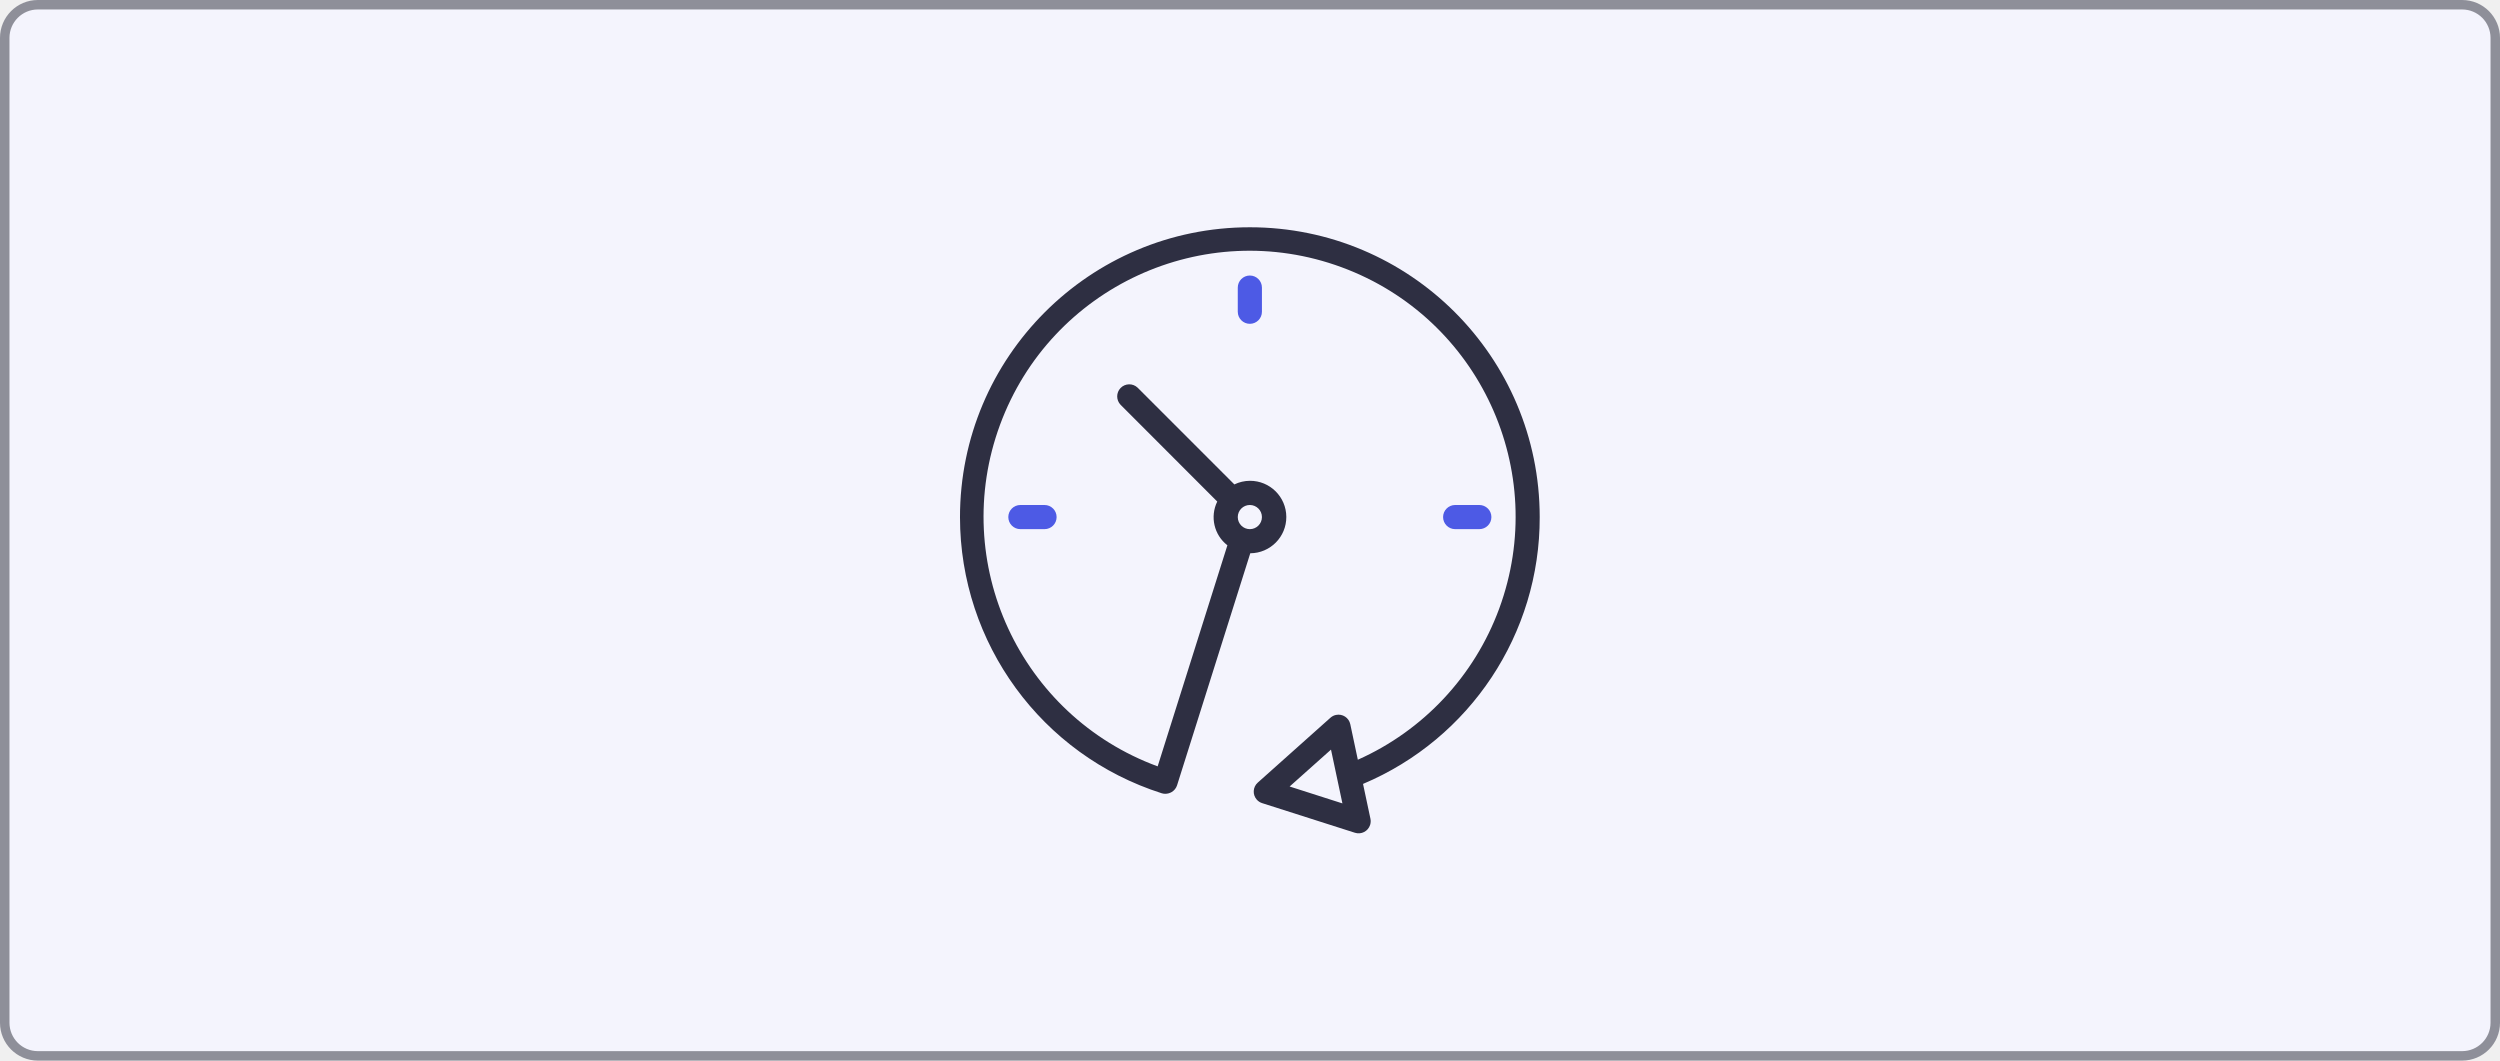
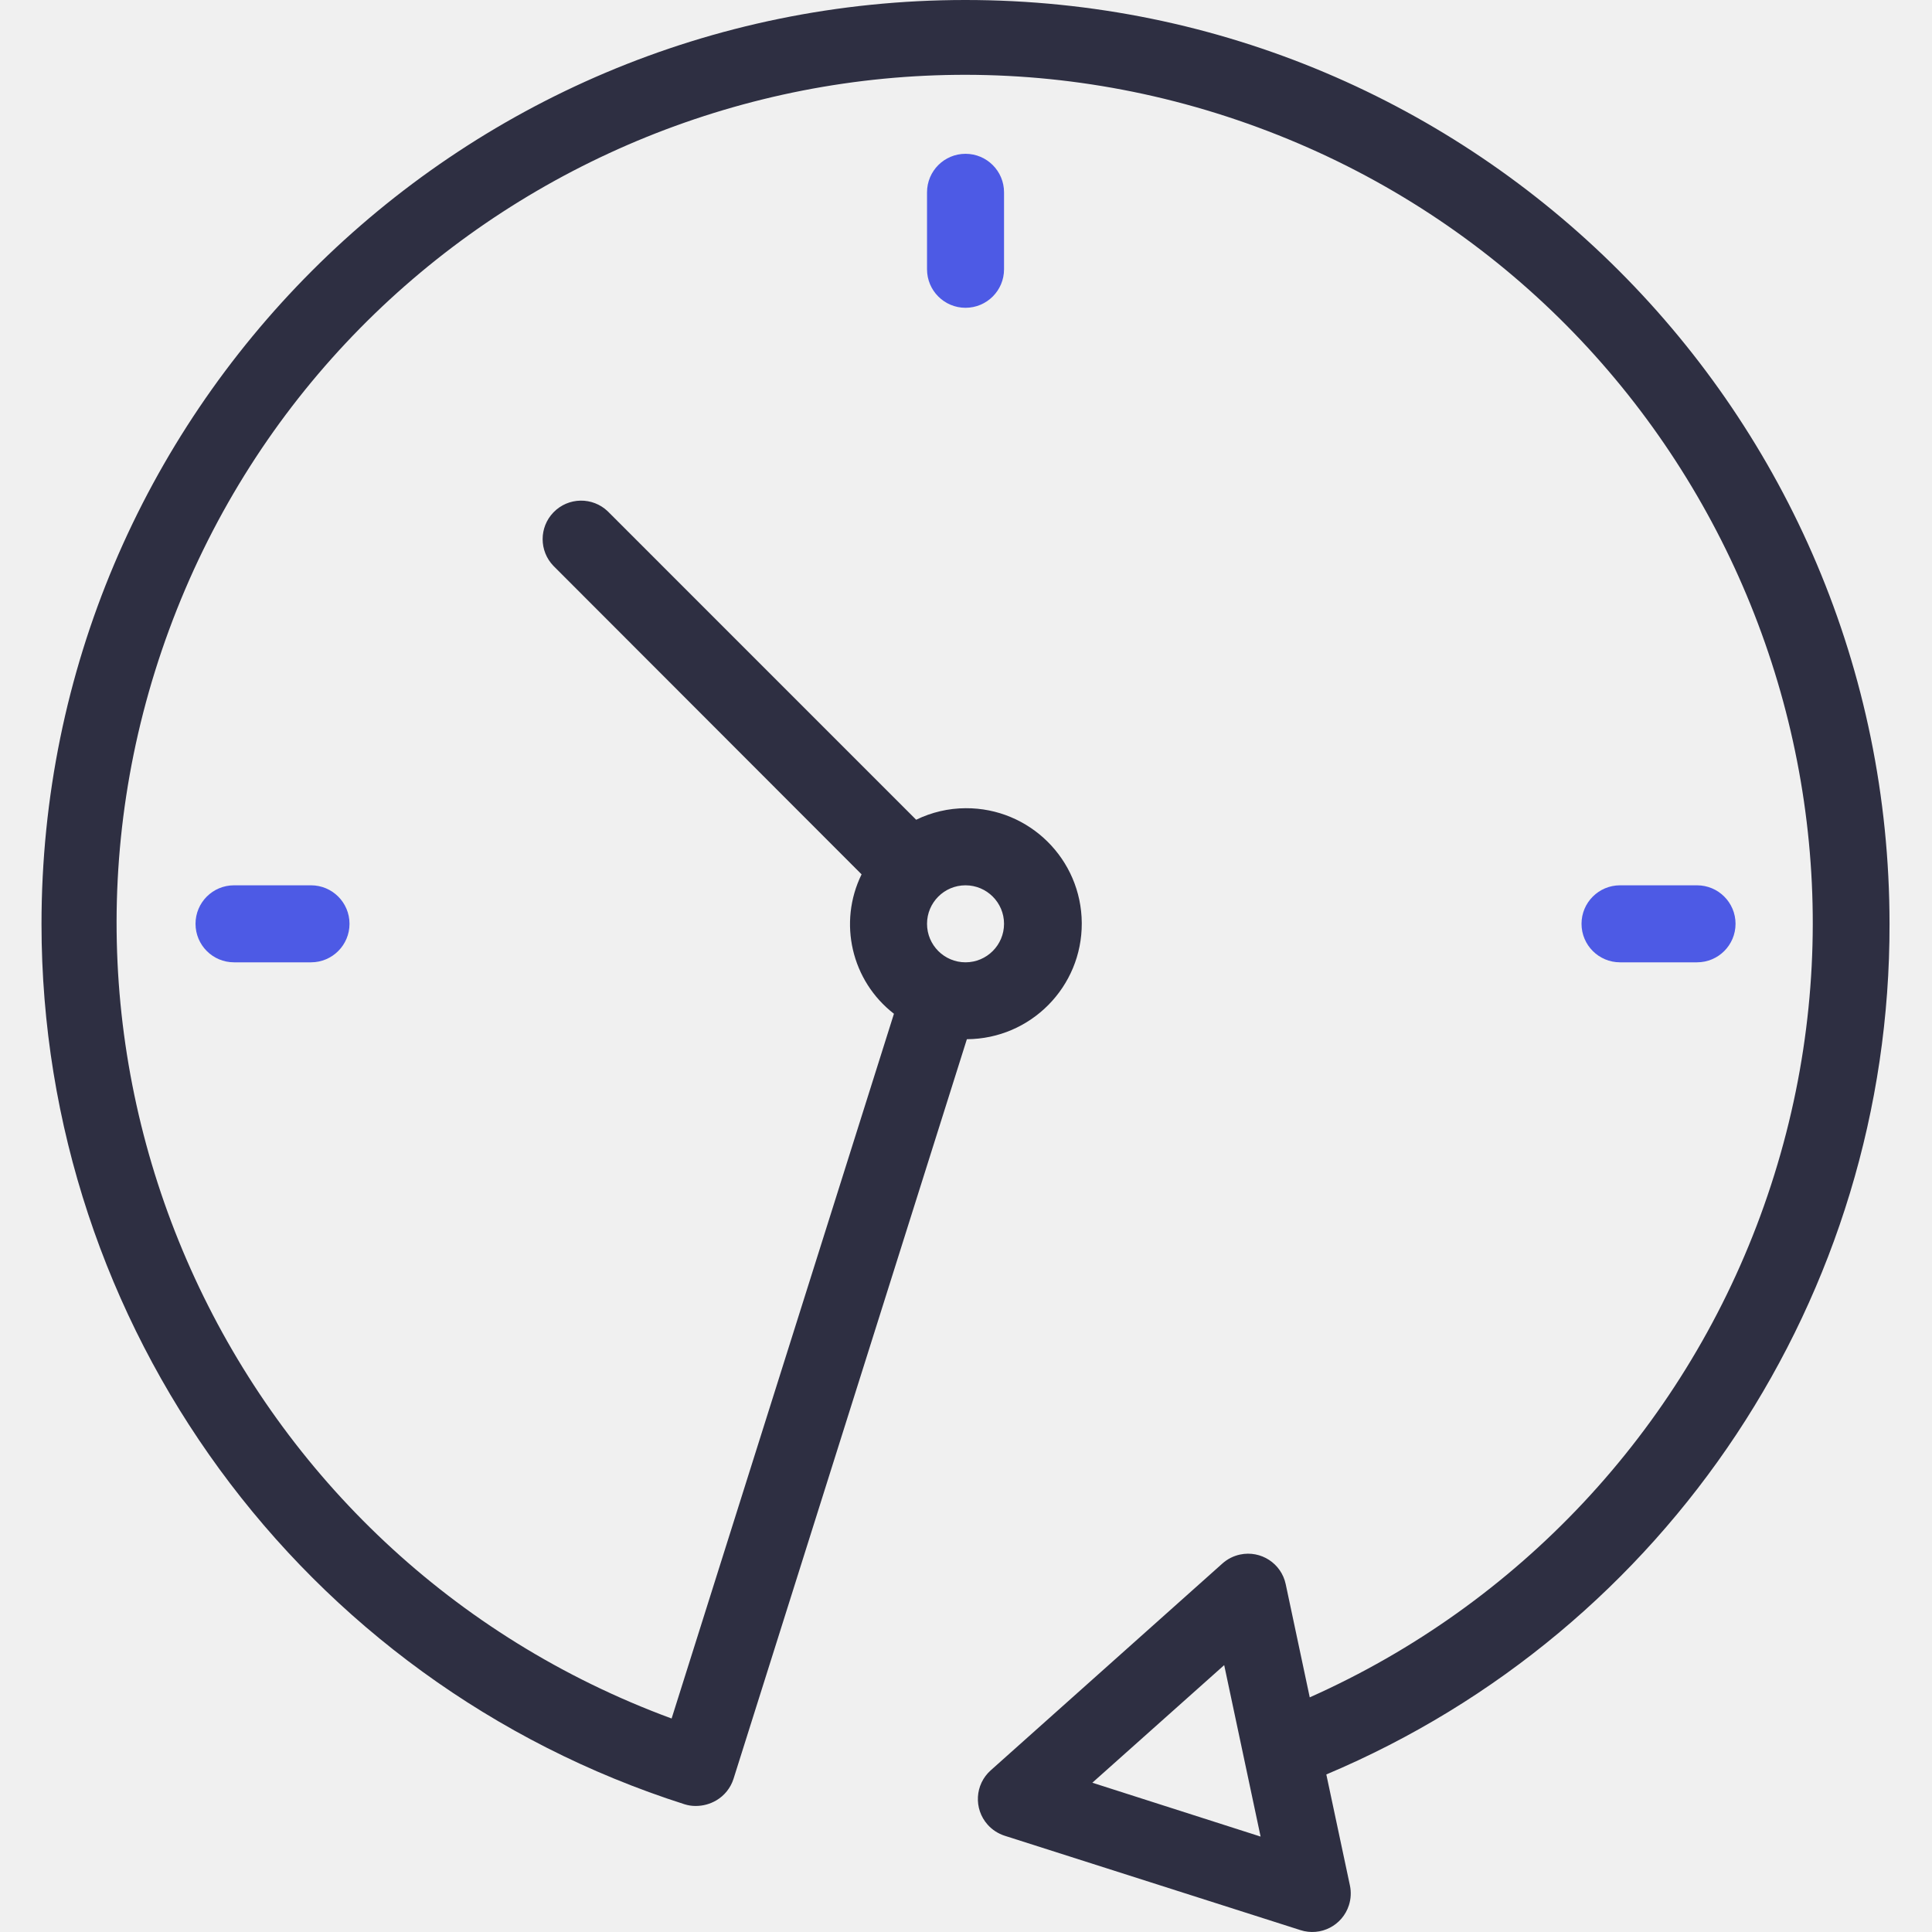
- <svg xmlns="http://www.w3.org/2000/svg" width="264" height="112" viewBox="0 0 264 112" fill="none">
-   <rect x="0.5" y="0.5" width="263" height="111" rx="3.5" fill="#F4F4FD" stroke="#8E8F99" />
-   <g clip-path="url(#clip0_302815_4218)">
-     <path d="M162.593 54.602C162.59 37.698 148.883 23.997 131.978 24C115.073 24.003 101.372 37.711 101.375 54.616C101.378 67.932 109.989 79.718 122.674 83.768C122.795 83.806 122.921 83.826 123.047 83.825C123.289 83.825 123.525 83.76 123.732 83.638C124.002 83.478 124.204 83.224 124.299 82.925L132.029 58.425C134.142 58.414 135.846 56.692 135.835 54.579C135.824 52.466 134.103 50.762 131.989 50.773C131.421 50.775 130.86 50.906 130.349 51.155L120.137 40.942C119.63 40.453 118.823 40.467 118.334 40.973C117.856 41.468 117.856 42.251 118.334 42.746L128.541 52.964C127.757 54.562 128.205 56.492 129.613 57.582L122.248 80.928C107.692 75.566 100.239 59.42 105.601 44.864C110.963 30.309 127.109 22.855 141.665 28.217C156.22 33.579 163.673 49.726 158.312 64.281C155.692 71.392 150.31 77.143 143.387 80.228L142.591 76.479C142.446 75.79 141.769 75.35 141.08 75.496C140.862 75.542 140.661 75.644 140.495 75.792L132.821 82.643C132.294 83.111 132.248 83.918 132.716 84.444C132.869 84.615 133.064 84.742 133.283 84.811L143.08 87.939C143.75 88.154 144.469 87.785 144.684 87.114C144.752 86.902 144.764 86.677 144.718 86.459L143.936 82.781C155.264 78.005 162.62 66.897 162.593 54.602ZM131.984 53.327C132.688 53.327 133.26 53.898 133.26 54.602C133.26 55.307 132.688 55.878 131.984 55.878C131.28 55.878 130.709 55.307 130.709 54.602C130.709 53.898 131.28 53.327 131.984 53.327ZM136.185 83.055L140.553 79.159L141.759 84.839L136.185 83.055Z" fill="#2E2F42" />
-     <path d="M130.709 30.37V32.921C130.709 33.626 131.28 34.196 131.984 34.196C132.688 34.196 133.26 33.626 133.26 32.921V30.37C133.26 29.666 132.688 29.095 131.984 29.095C131.28 29.095 130.709 29.666 130.709 30.37Z" fill="#4D5AE5" />
-     <path d="M107.752 53.327C107.047 53.327 106.477 53.898 106.477 54.602C106.477 55.307 107.047 55.878 107.752 55.878H110.303C111.007 55.878 111.578 55.307 111.578 54.602C111.578 53.898 111.007 53.327 110.303 53.327H107.752Z" fill="#4D5AE5" />
-     <path d="M156.216 55.878C156.921 55.878 157.492 55.307 157.492 54.602C157.492 53.898 156.921 53.327 156.216 53.327H153.665C152.961 53.327 152.39 53.898 152.39 54.602C152.39 55.307 152.961 55.878 153.665 55.878H156.216Z" fill="#4D5AE5" />
+ <svg xmlns="http://www.w3.org/2000/svg" width="64" height="64" viewBox="0 0 64 64" fill="none">
+   <g clip-path="url(#clip0_302815_4220)">
+     <path d="M62.593 30.602C62.59 13.698 48.883 -0.003 31.977 6.39362e-07C15.073 0.003 1.372 13.711 1.375 30.616C1.378 43.932 9.989 55.718 22.674 59.768C22.795 59.806 22.921 59.826 23.047 59.825C23.289 59.825 23.525 59.76 23.732 59.638C24.002 59.478 24.204 59.224 24.299 58.925L32.029 34.425C34.142 34.414 35.846 32.692 35.835 30.579C35.824 28.466 34.102 26.762 31.989 26.773C31.421 26.775 30.86 26.906 30.349 27.155L20.137 16.942C19.63 16.453 18.823 16.467 18.334 16.973C17.856 17.468 17.856 18.251 18.334 18.746L28.541 28.964C27.757 30.562 28.205 32.492 29.613 33.582L22.248 56.928C7.692 51.566 0.239 35.42 5.601 20.864C10.963 6.309 27.109 -1.145 41.665 4.217C56.22 9.579 63.673 25.726 58.312 40.281C55.692 47.392 50.31 53.143 43.387 56.227L42.591 52.479C42.446 51.79 41.769 51.35 41.08 51.496C40.862 51.542 40.661 51.644 40.495 51.792L32.821 58.643C32.294 59.111 32.248 59.917 32.716 60.444C32.869 60.615 33.064 60.742 33.283 60.812L43.08 63.938C43.751 64.154 44.469 63.785 44.684 63.114C44.752 62.902 44.764 62.677 44.718 62.459L43.936 58.781C55.264 54.005 62.62 42.897 62.593 30.602ZM31.984 29.327C32.688 29.327 33.26 29.898 33.26 30.602C33.26 31.307 32.688 31.878 31.984 31.878C31.28 31.878 30.709 31.307 30.709 30.602C30.709 29.898 31.28 29.327 31.984 29.327ZM36.185 59.055L40.553 55.159L41.759 60.839L36.185 59.055Z" fill="#2E2F42" />
+     <path d="M30.709 6.37V8.921C30.709 9.625 31.28 10.196 31.984 10.196C32.688 10.196 33.26 9.625 33.26 8.921V6.37C33.26 5.666 32.688 5.095 31.984 5.095C31.28 5.095 30.709 5.666 30.709 6.37Z" fill="#4D5AE5" />
+     <path d="M7.752 29.327C7.047 29.327 6.477 29.898 6.477 30.602C6.477 31.307 7.047 31.878 7.752 31.878H10.303C11.007 31.878 11.578 31.307 11.578 30.602C11.578 29.898 11.007 29.327 10.303 29.327H7.752Z" fill="#4D5AE5" />
+     <path d="M56.216 31.878C56.921 31.878 57.492 31.307 57.492 30.602C57.492 29.898 56.921 29.327 56.216 29.327H53.666C52.961 29.327 52.39 29.898 52.39 30.602C52.39 31.307 52.961 31.878 53.666 31.878H56.216Z" fill="#4D5AE5" />
  </g>
  <defs>
-     <clipPath id="clip0_302815_4218">
-       <rect width="64" height="64" fill="white" transform="translate(100 24)" />
+     <clipPath id="clip0_302815_4220">
+       <rect width="64" height="64" fill="white" />
    </clipPath>
  </defs>
</svg>
